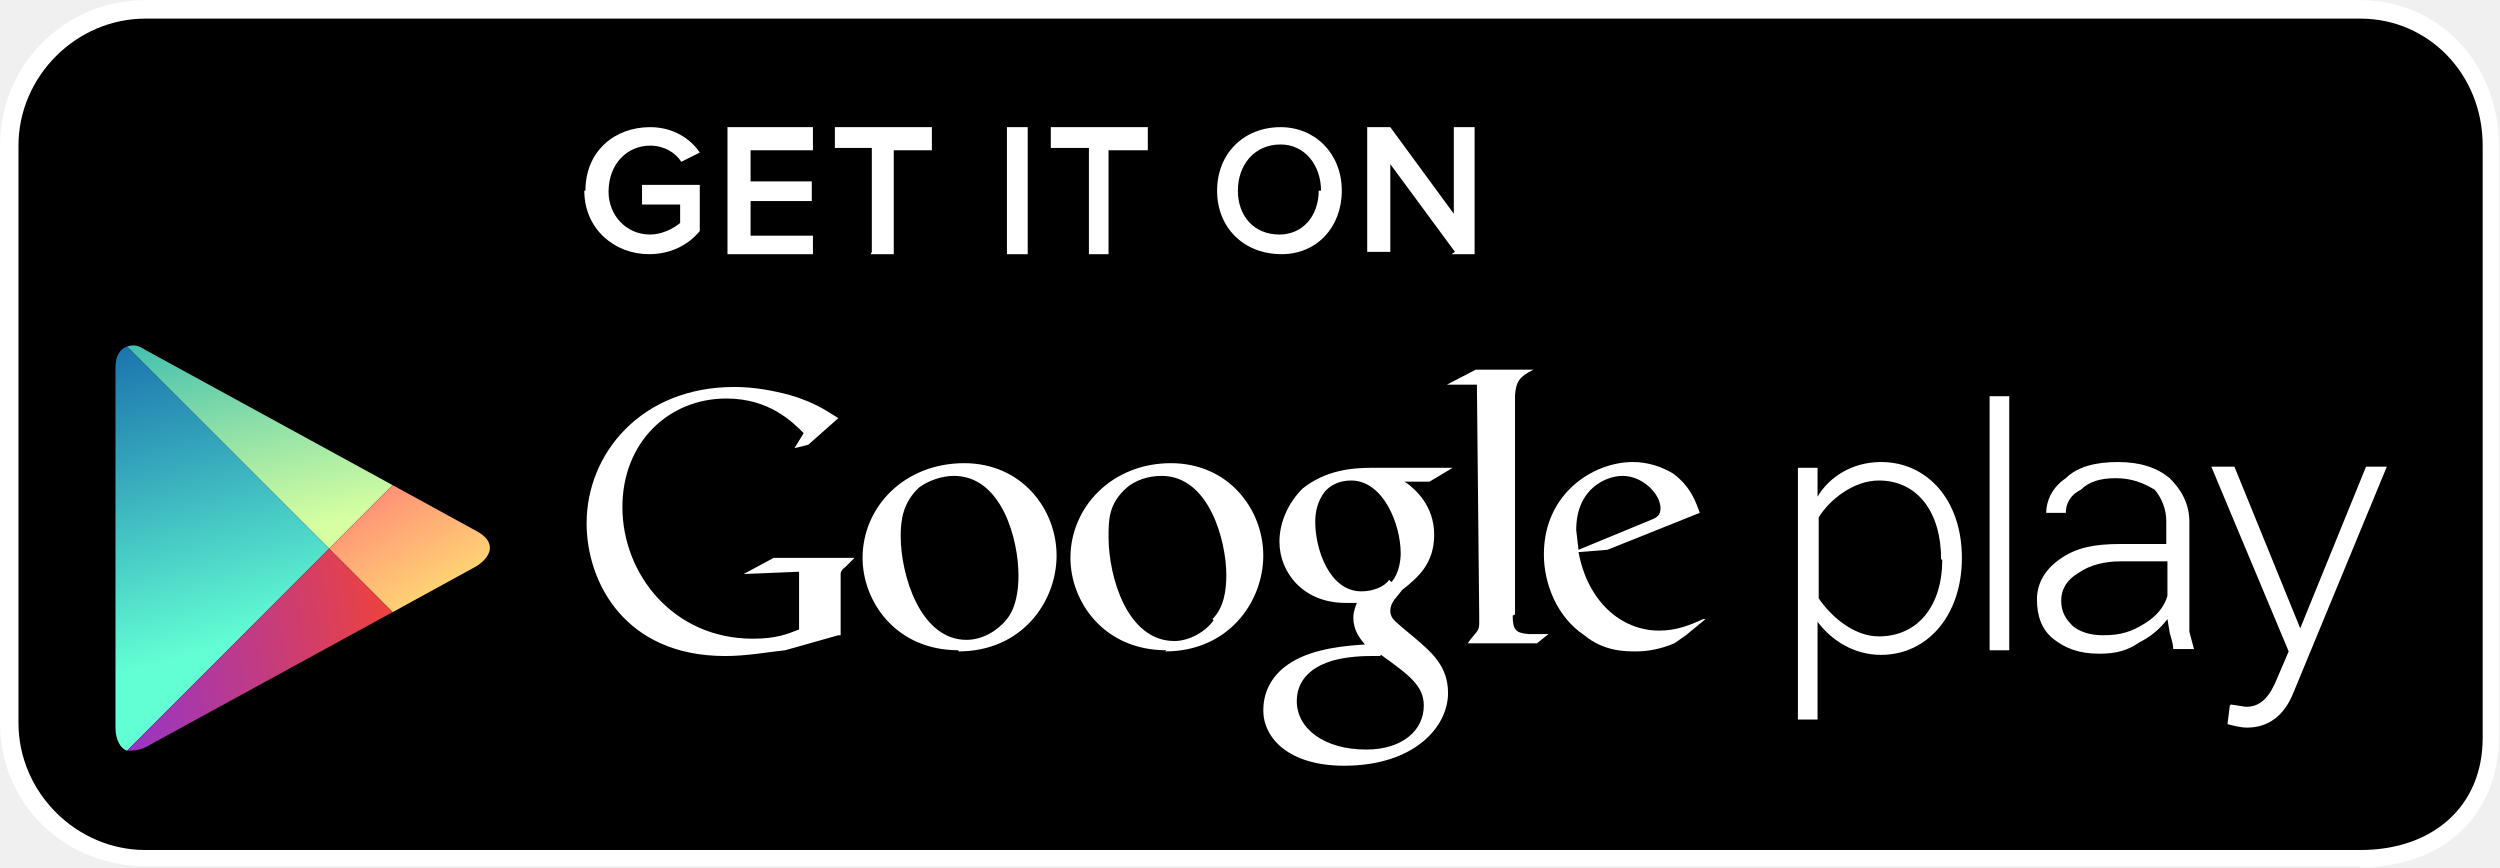
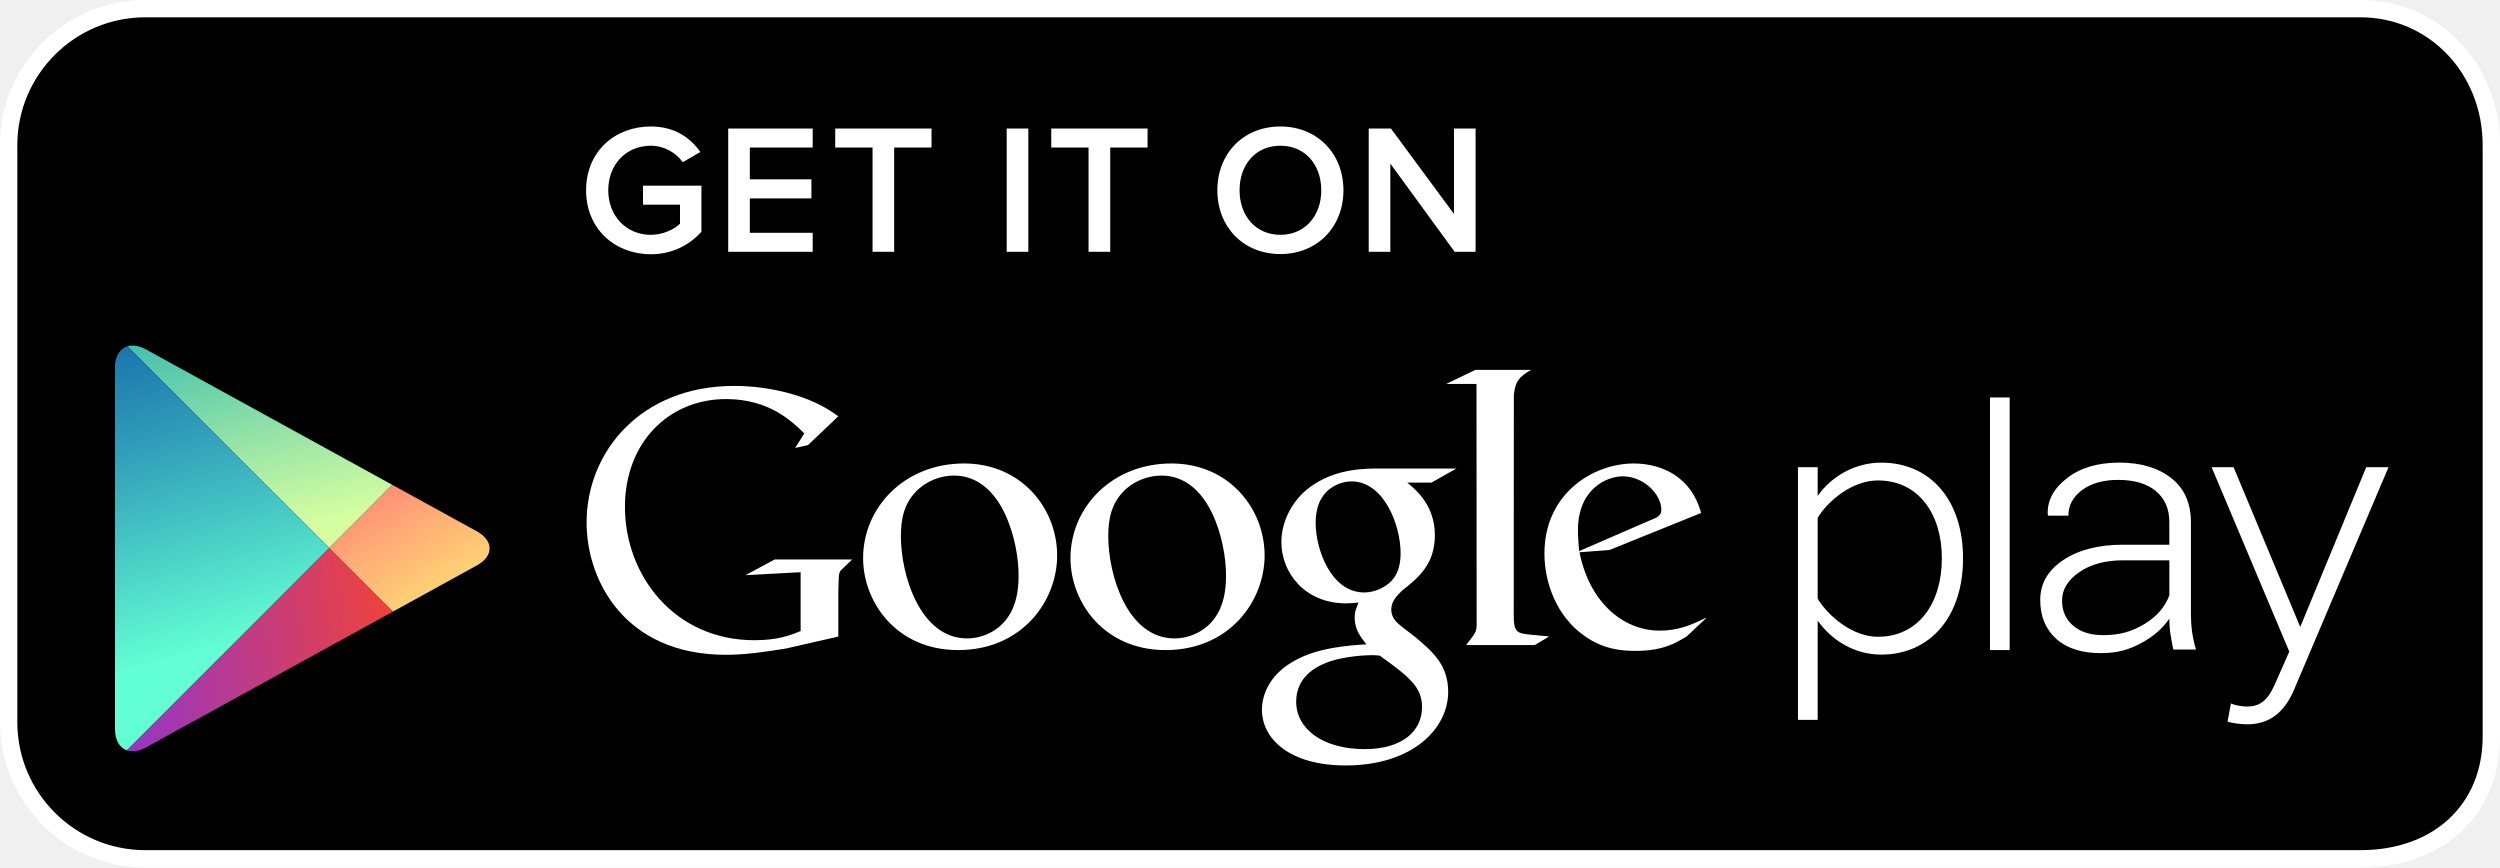
- <svg xmlns="http://www.w3.org/2000/svg" width="216.457" height="75.108" viewBox="0 0 216.5 75.1">
-   <path d="M215.7 63.8c0 6.5-4.8 10.6-11.3 10.6H12.6c-6.6 0-12-5.3-12-12V12.7C1 6 6 .8 12.7.8h191.8c6.5 0 11.3 5.2 11.3 11.8v51.2z" />
-   <path fill="#FFF" d="M204.4 75H12.6C5.6 75 0 69.6 0 62.6v-50C0 5.6 5.6 0 12.6 0h191.8c6.8 0 12 5.5 12 12.6v51.2c0 6.8-4.8 11.3-12 11.3zM12.6 1.6c-6 0-11 5-11 11v50c0 6 5 11 11 11h191.8c6.3 0 10.6-3.8 10.6-9.7V12.6c0-6.2-4.7-11-10.6-11H12.6z" />
+ <svg xmlns="http://www.w3.org/2000/svg" viewBox="0 0 216.457 75.108">
+   <defs>
+     <linearGradient id="a" x1="879.429" x2="856.352" y1="495.527" y2="509.97" gradientUnits="userSpaceOnUse" gradientTransform="matrix(0.7071 0.7071 0.7071 -0.7071 -947.4174 -225.4017)">
+       <stop offset="0" stop-color="#D6FFA1" />
+       <stop offset=".326" stop-color="#93E2A7" />
+       <stop offset="1" stop-color="#00A3B5" />
+     </linearGradient>
+     <linearGradient id="b" x1="866.01" x2="895.934" y1="507.865" y2="500.043" gradientUnits="userSpaceOnUse" gradientTransform="matrix(0.7071 0.7071 0.7071 -0.7071 -947.4174 -225.4017)">
+       <stop offset="0" stop-color="#FF177B" />
+       <stop offset=".672" stop-color="#FFA976" />
+       <stop offset="1" stop-color="#FFEC73" />
+     </linearGradient>
+     <linearGradient id="c" x1="882.713" x2="850.268" y1="484.574" y2="503.663" gradientUnits="userSpaceOnUse" gradientTransform="matrix(0.7071 0.7071 0.7071 -0.7071 -947.4174 -225.4017)">
+       <stop offset="0" stop-color="#63FFD4" />
+       <stop offset=".485" stop-color="#32A0BA" />
+       <stop offset=".835" stop-color="#1262A9" />
+       <stop offset="1" stop-color="#064AA2" />
+     </linearGradient>
+     <linearGradient id="d" x1="894.492" x2="874.515" y1="499.728" y2="473.41" gradientUnits="userSpaceOnUse" gradientTransform="matrix(0.7071 0.7071 0.7071 -0.7071 -947.4174 -225.4017)">
+       <stop offset="0" stop-color="#FF4521" />
+       <stop offset=".341" stop-color="#D43E65" />
+       <stop offset=".793" stop-color="#9F36B9" />
+       <stop offset="1" stop-color="#8A33DB" />
+     </linearGradient>
+   </defs>
+   <path d="M215.707 63.768c0 6.53-4.797 10.59-11.322 10.59H12.57C6.044 74.36.75 69.062.75 62.532V12.575C.75 6.045 6.043.75 12.57.75h191.814c6.525 0 11.322 5.295 11.322 11.824v51.194z" />
+   <path fill="#FFF" d="M204.385 75.108H12.57C5.64 75.108 0 69.466 0 62.53V12.574C0 5.64 5.64 0 12.57 0h191.814c6.77 0 12.072 5.523 12.072 12.574v51.194c0 6.783-4.85 11.34-12.07 11.34zM12.57 1.5C6.468 1.5 1.5 6.468 1.5 12.574V62.53c0 6.108 4.967 11.078 11.07 11.078h191.814c6.324 0 10.572-3.955 10.572-9.84V12.573c0-6.21-4.645-11.074-10.572-11.074H12.57z" />
  <g fill="#FFF">
-     <path d="M147.7 53.6L146 55l-1 .7c-1.2.5-2.3.7-3.3.7s-2.8 0-4.5-1.4c-2.4-1.6-3.5-4.5-3.5-7 0-5.3 4.3-8 7.7-8 1.3 0 2.5.4 3.5 1 1.6 1.2 2 2.6 2.3 3.4l-8 3.2-2.5.2c.8 4.3 3.7 6.8 7 6.8 1.5 0 2.7-.5 3.8-1 0 0 .2-.2 0 0zM143 45c.5-.2.8-.4.8-1 0-1.2-1.5-2.8-3.3-2.8-1.3 0-4 1-4 4.7l.2 1.7L143 45z" />
-     <path d="M131 53.3c0 1.3.3 1.5 1.4 1.6h1.7l-1 .8h-6c.7-1 1-1 1-1.7v-.7l-.2-20h-2.6l2.5-1.3h5c-1.2.6-1.5 1-1.6 2.2v19zm-9.2-11.5c.8.6 2.4 2 2.4 4.5s-1.4 3.7-2.8 4.8c-.4.6-1 1-1 1.8 0 .7.6 1 1 1.4l1.2 1c1.4 1.2 2.8 2.4 2.8 4.7 0 3-3 6.3-9 6.3-4.8 0-7-2.4-7-4.8 0-1.3.5-3 2.5-4.2 2-1.2 4.8-1.4 6.3-1.5-.5-.6-1-1.3-1-2.3 0-.6.2-1 .3-1.3h-1c-3.6 0-5.7-2.6-5.7-5.3 0-1.6.7-3.3 2-4.6 2-1.6 4.3-1.8 6-1.8h7l-2 1.2h-2.2zm-2.3 15h-.8c-.3 0-2.2 0-3.6.5-.6.2-2.8 1-2.8 3.4s2.4 4.2 6 4.2c3.2 0 5-1.7 5-3.8 0-1.7-1.2-2.6-3.7-4.4zm1-6.4c.7-.8.8-2 .8-2.5 0-2.5-1.5-6.3-4.3-6.3-1 0-1.8.4-2.3 1-.6.8-.8 1.7-.8 2.6 0 2.3 1.2 6 4 6 1 0 2-.4 2.4-1zM101 56.3c-5.4 0-8.3-4.2-8.3-8 0-4.4 3.6-8.2 8.7-8.2 5 0 8 4 8 8s-3 8.3-8.5 8.3zm4-2.7c1-1 1.2-2.5 1.2-3.8 0-3-1.5-8.6-5.6-8.6-1.2 0-2.3.4-3 1C96 43.6 96 45 96 46.5c0 3.4 1.6 9 5.7 9 1.3 0 2.7-.8 3.4-1.8zm-22 2.7c-5.4 0-8.3-4.2-8.3-8 0-4.4 3.6-8.2 8.8-8.2 5 0 8 4 8 8s-3 8.3-8.5 8.3zm4.2-2.7c.8-1 1-2.5 1-3.8 0-3-1.4-8.6-5.6-8.6-1 0-2.2.4-3 1-1.4 1.3-1.6 2.8-1.6 4.2 0 3.4 1.7 9 5.7 9 1.4 0 2.7-.8 3.5-1.8zM72.6 55L68 56.3c-1.8.2-3.4.5-5.2.5-8.7 0-12-6.4-12-11.5 0-6 4.7-11.8 12.8-11.8 1.7 0 3.3.3 4.8.7 2.4.7 3.5 1.6 4.2 2L70 38.5l-1.2.3.8-1.3c-1-1-3-3-6.7-3-5 0-9 3.8-9 9.4 0 5.8 4.4 11.4 11.3 11.4 2 0 3-.4 4-.8v-5l-4.8.2 2.6-1.4h7l-.8.8c-.3.2-.3.3-.4.5V55zM157.4 53.7v8.6h-1.7V40.5h1.7V43c1-1.7 3-3 5.5-3 4 0 7 3.3 7 8.3 0 5-3 8.4-7 8.4-2.3 0-4.3-1.2-5.6-3zm10.7-5.3c0-4-2-6.8-5.4-6.8-2.2 0-4.3 1.7-5.2 3.2v7c1 1.5 3 3.3 5.2 3.3 3.5 0 5.5-2.8 5.5-6.6zm4.2 7.9v-22h1.7v22h-1.7zm20.9 4.7l1.3.2c1 0 1.8-.5 2.5-2l1.2-2.8-6.7-16h2l5.7 14 5.7-14h1.8L198.6 60c-.8 2-2.2 3-4 3-.6 0-1.3-.2-1.7-.3l.2-1.6zm-5-4.8c0-.5-.2-1-.3-1.4l-.2-1.2c-.6.8-1.4 1.5-2.4 2-1 .7-2 1-3.5 1-1.8 0-3-.5-4-1.3s-1.4-2-1.4-3.4.7-2.6 2-3.5c1.4-1 3-1.3 5.2-1.3h4v-2c0-1-.4-2-1-2.7-1-.6-2-1-3.4-1-1.3 0-2.3.3-3 1-1 .5-1.3 1.3-1.3 2h-1.7c0-1 .5-2.2 1.7-3 1-1 2.6-1.4 4.5-1.4 2 0 3.4.5 4.5 1.4 1 1 1.7 2.2 1.7 3.8v9.5l.4 1.5h-1.8zm-6-1.2c1.4 0 2.4-.3 3.5-1 1-.6 1.7-1.4 2-2.4v-3h-4c-1.4 0-2.7.3-3.7 1-1 .6-1.5 1.4-1.5 2.4s.4 1.6 1 2.2c.6.5 1.5.8 2.6.8z" />
+     <path d="M147.652 53.585l-1.615 1.52c-.37.206-.742.444-1.113.613-1.12.51-2.26.638-3.273.638-1.076 0-2.766-.07-4.49-1.316-2.394-1.688-3.44-4.588-3.44-7.114 0-5.23 4.26-7.798 7.73-7.798 1.216 0 2.464.304 3.478.945 1.686 1.113 2.12 2.562 2.363 3.34l-7.933 3.205-2.598.2c.84 4.29 3.74 6.785 6.95 6.785 1.6 0 2.79-.52 3.88-1.062 0 .004.218-.11.063.046zm-4.787-8.533c.645-.234.98-.438.98-.906 0-1.348-1.524-2.904-3.345-2.904-1.35 0-3.88 1.05-3.88 4.695 0 .57.067 1.176.103 1.78l6.142-2.665z" />
+     <path d="M131.064 53.323c0 1.312.234 1.516 1.344 1.617.578.068 1.152.1 1.725.166l-1.248.743h-5.947c.78-1.014.914-1.114.914-1.788v-.753l-.014-20.064h-2.625l2.527-1.218h4.824c-1.045.604-1.357.974-1.492 2.154l-.008 19.14z" />
+     <path d="M121.842 41.784c.773.637 2.393 1.988 2.393 4.553 0 2.5-1.41 3.677-2.83 4.792-.438.436-.945.913-.945 1.65 0 .745.51 1.15.877 1.452l1.22.94c1.48 1.25 2.83 2.397 2.83 4.728 0 3.177-3.07 6.376-8.876 6.376-4.887 0-7.25-2.328-7.25-4.824 0-1.217.603-2.938 2.6-4.115 2.092-1.28 4.93-1.45 6.444-1.55-.473-.612-1.014-1.253-1.014-2.3 0-.57.17-.912.337-1.314-.37.035-.742.07-1.08.07-3.58 0-5.602-2.67-5.602-5.3 0-1.554.707-3.274 2.16-4.522 1.926-1.582 4.22-1.855 6.042-1.855h6.955l-2.162 1.22h-2.098zm-2.39 14.98c-.278-.035-.444-.035-.778-.035-.305 0-2.13.064-3.54.54-.748.27-2.907 1.08-2.907 3.477 0 2.392 2.33 4.115 5.94 4.115 3.237 0 4.958-1.553 4.958-3.644-.002-1.723-1.115-2.63-3.674-4.455zm.968-6.41c.78-.778.848-1.855.848-2.467 0-2.427-1.445-6.207-4.252-6.207-.875 0-1.823.438-2.36 1.118-.57.703-.742 1.615-.742 2.492 0 2.26 1.317 6.008 4.217 6.008.848 0 1.758-.41 2.29-.945zm-19.5 5.932c-5.365 0-8.235-4.178-8.235-7.96 0-4.417 3.608-8.198 8.74-8.198 4.96 0 8.068 3.884 8.068 7.962 0 3.98-3.07 8.196-8.574 8.196zm4.22-2.73c.815-1.08 1.013-2.427 1.013-3.74 0-2.973-1.416-8.64-5.6-8.64-1.114 0-2.235.435-3.043 1.145-1.318 1.183-1.553 2.666-1.553 4.12 0 3.335 1.647 8.835 5.737 8.835 1.32 0 2.668-.64 3.445-1.717zm-22.18 2.73c-5.365 0-8.23-4.178-8.23-7.96 0-4.417 3.61-8.198 8.74-8.198 4.957 0 8.06 3.884 8.06 7.962 0 3.98-3.066 8.196-8.57 8.196zm4.22-2.73c.81-1.08 1.013-2.427 1.013-3.74 0-2.973-1.42-8.64-5.6-8.64-1.118 0-2.227.435-3.037 1.145-1.32 1.183-1.554 2.666-1.554 4.12 0 3.335 1.654 8.835 5.737 8.835 1.316 0 2.66-.64 3.44-1.717zm-14.595 1.56L68.06 56.15c-1.832.29-3.478.544-5.22.544-8.728 0-12.052-6.424-12.052-11.45 0-6.14 4.71-11.83 12.778-11.83 1.707 0 3.35.25 4.846.657 2.37.67 3.48 1.49 4.173 1.97l-2.628 2.497-1.108.248.79-1.26c-1.07-1.045-3.04-2.974-6.77-2.974-4.993 0-8.76 3.795-8.76 9.334 0 5.95 4.3 11.545 11.195 11.545 2.026 0 3.07-.407 4.016-.788v-5.1l-4.775.258 2.532-1.36h6.703l-.818.79c-.222.187-.25.25-.313.503-.035.29-.065 1.205-.065 1.527v3.86zM157.38 53.73v8.596h-1.708V40.452h1.707v2.49c1.11-1.608 3.14-2.886 5.502-2.886 4.232 0 7.084 3.21 7.084 8.294 0 5.05-2.852 8.327-7.084 8.327-2.23.002-4.223-1.147-5.504-2.948zm10.753-5.378c0-3.83-1.998-6.753-5.54-6.753-2.198 0-4.3 1.727-5.214 3.233v7c.912 1.51 3.014 3.302 5.213 3.302 3.54 0 5.54-2.948 5.54-6.784zm4.164 7.932v-21.87h1.707v21.87h-1.707zm20.86 4.626c.364.16.987.263 1.384.263 1.047 0 1.773-.428 2.426-1.936l1.246-2.82-6.724-15.965h1.902l5.77 13.834 5.713-13.834h1.93l-8.2 19.314c-.85 1.99-2.188 2.947-4.027 2.947-.553 0-1.28-.1-1.707-.23l.29-1.574zm-4.985-4.673c-.115-.55-.2-1.03-.264-1.437-.053-.403-.082-.815-.082-1.233-.586.858-1.414 1.573-2.475 2.137-1.057.566-2.062.846-3.445.846-1.662 0-2.953-.41-3.875-1.24-.92-.828-1.382-1.95-1.382-3.37s.67-2.573 2.004-3.454c1.334-.885 3.06-1.324 5.19-1.324h3.983v-1.967c0-1.134-.39-2.023-1.158-2.67-.773-.646-1.86-.975-3.268-.975-1.29 0-2.334.3-3.13.88-.786.595-1.185 1.33-1.185 2.218h-1.746l-.038-.084c-.062-1.195.484-2.246 1.648-3.15 1.157-.905 2.675-1.36 4.542-1.36 1.86 0 3.367.448 4.502 1.342 1.135.886 1.703 2.164 1.703 3.837v7.81c0 .562.025 1.104.098 1.632.072.53.188 1.057.34 1.566h-1.965v-.002zm-6.057-1.244c1.45 0 2.49-.323 3.557-.965 1.06-.638 1.777-1.47 2.156-2.475v-3.04h-4c-1.53 0-2.793.338-3.79 1.02-.995.682-1.5 1.505-1.5 2.462 0 .902.317 1.625.956 2.172.637.553 1.508.826 2.62.826z" />
  </g>
-   <path fill="none" d="M28.5 47.5L34 42l-5.5 5.5L11 30l17.5 17.5L11 65l17.5-17.5L34 53" />
-   <linearGradient id="a" x1="879.429" x2="856.352" y1="495.527" y2="509.97" gradientUnits="userSpaceOnUse" gradientTransform="matrix(0.7071 0.7071 0.7071 -0.7071 -947.4174 -225.4017)">
-     <stop offset="0" stop-color="#D6FFA1" />
-     <stop offset=".326" stop-color="#93E2A7" />
-     <stop offset="1" stop-color="#00A3B5" />
-   </linearGradient>
-   <path fill="url(#a)" d="M34 42L12.6 30.3c-.6-.4-1-.5-1.6-.3l17.5 17.5L34 42z" />
-   <linearGradient id="b" x1="866.01" x2="895.934" y1="507.865" y2="500.043" gradientUnits="userSpaceOnUse" gradientTransform="matrix(0.7071 0.7071 0.7071 -0.7071 -947.4174 -225.4017)">
-     <stop offset="0" stop-color="#FF177B" />
-     <stop offset=".672" stop-color="#FFA976" />
-     <stop offset="1" stop-color="#FFEC73" />
-   </linearGradient>
-   <path fill="url(#b)" d="M34 53l7.3-4c1.5-1 1.5-2.2 0-3L34 42l-5.5 5.5L34 53z" />
-   <linearGradient id="c" x1="882.713" x2="850.268" y1="484.574" y2="503.663" gradientUnits="userSpaceOnUse" gradientTransform="matrix(0.7071 0.7071 0.7071 -0.7071 -947.4174 -225.4017)">
-     <stop offset="0" stop-color="#63FFD4" />
-     <stop offset=".485" stop-color="#32A0BA" />
-     <stop offset=".835" stop-color="#1262A9" />
-     <stop offset="1" stop-color="#064AA2" />
-   </linearGradient>
-   <path fill="url(#c)" d="M11 30c-.6.2-1 .8-1 1.8V63c0 1 .4 1.8 1 2l17.5-17.5L11 30z" />
-   <linearGradient id="d" x1="894.492" x2="874.515" y1="499.728" y2="473.41" gradientUnits="userSpaceOnUse" gradientTransform="matrix(0.7071 0.7071 0.7071 -0.7071 -947.4174 -225.4017)">
-     <stop offset="0" stop-color="#FF4521" />
-     <stop offset=".341" stop-color="#D43E65" />
-     <stop offset=".793" stop-color="#9F36B9" />
-     <stop offset="1" stop-color="#8A33DB" />
-   </linearGradient>
-   <path fill="url(#d)" d="M11 65c.4 0 1 0 1.6-.3L34 53l-5.5-5.5L11 65z" />
-   <path fill="#FFF" d="M50.7 16.5c0-3.4 2.5-5.5 5.6-5.5 2 0 3.5 1 4.3 2.2L59 14c-.5-.8-1.5-1.4-2.7-1.4-2 0-3.6 1.6-3.6 4 0 2 1.5 3.7 3.6 3.7 1 0 2-.5 2.6-1v-1.6h-3.3V16h5v4c-1 1.2-2.5 2-4.4 2-3 0-5.6-2.2-5.6-5.5zM63 21.8V11h7.4v2H65v2.7h5.3v1.7H65v3h5.4V22H63zm12.5 0v-9h-3.2V11h8.4v2h-3.3v9h-2zm11.7 0V11H89v11h-1.8zm7.1 0v-9H91V11h8.4v2H96v9h-1.7zm11.1-5.3c0-3.2 2.3-5.5 5.5-5.5 3 0 5.3 2.3 5.3 5.5S114 22 111 22c-3.3 0-5.6-2.3-5.6-5.5zm9 0c0-2.2-1.4-4-3.5-4-2.3 0-3.7 1.8-3.7 4s1.4 3.8 3.6 3.8c2 0 3.4-1.6 3.4-3.8zm11.6 5.3l-5.6-7.6v7.6h-2V11h2l5.5 7.5V11h1.8v11h-2z" />
+   <path fill="url(#a)" d="M33.972 41.983l-21.336-11.73c-.604-.332-1.163-.41-1.615-.27L28.5 47.46l5.472-5.477z" />
+   <path fill="url(#b)" d="M34 52.963l7.284-4.005c1.477-.815 1.477-2.143 0-2.954l-7.31-4.02-5.477 5.476L34 52.963z" />
+   <path fill="url(#c)" d="M11.02 29.985c-.65.203-1.07.86-1.07 1.854l.005 31.28c0 .983.407 1.63 1.038 1.848L28.5 47.462 11.02 29.985z" />
+   <path fill="url(#d)" d="M10.993 64.97c.454.152 1.024.08 1.643-.26L34 52.964l-5.5-5.5L10.992 64.97z" />
+   <path fill="#FFF" d="M50.746 16.473c0-3.36 2.497-5.522 5.603-5.522 2.08 0 3.44.994 4.29 2.21l-1.523.88c-.576-.8-1.585-1.423-2.77-1.423-2.112 0-3.682 1.6-3.682 3.857 0 2.225 1.57 3.857 3.682 3.857 1.09 0 2.05-.495 2.53-.96v-1.65h-3.202v-1.646h5.058v3.985c-1.04 1.17-2.545 1.952-4.386 1.952-3.105 0-5.602-2.19-5.602-5.537zm12.304 5.33V11.126h7.315v1.65h-5.442v2.752h5.33v1.648h-5.33v2.978h5.442v1.648H63.05zm12.498 0v-9.027h-3.233v-1.65h8.34v1.65H77.42v9.027h-1.874zm11.615 0V11.126h1.872v10.677h-1.872zm7.087 0v-9.027h-3.23v-1.65h8.34v1.65h-3.233v9.027H94.25zm11.152-5.33c0-3.186 2.257-5.522 5.458-5.522 3.186 0 5.46 2.34 5.46 5.524s-2.275 5.522-5.46 5.522c-3.2 0-5.458-2.337-5.458-5.522zm8.996 0c0-2.21-1.393-3.857-3.537-3.857-2.16 0-3.536 1.648-3.536 3.857 0 2.192 1.377 3.857 3.538 3.857 2.145 0 3.538-1.665 3.538-3.857zm11.552 5.33l-5.57-7.635v7.635h-1.872V11.126h1.92l5.46 7.396v-7.396h1.872v10.677h-1.81z" />
</svg>
